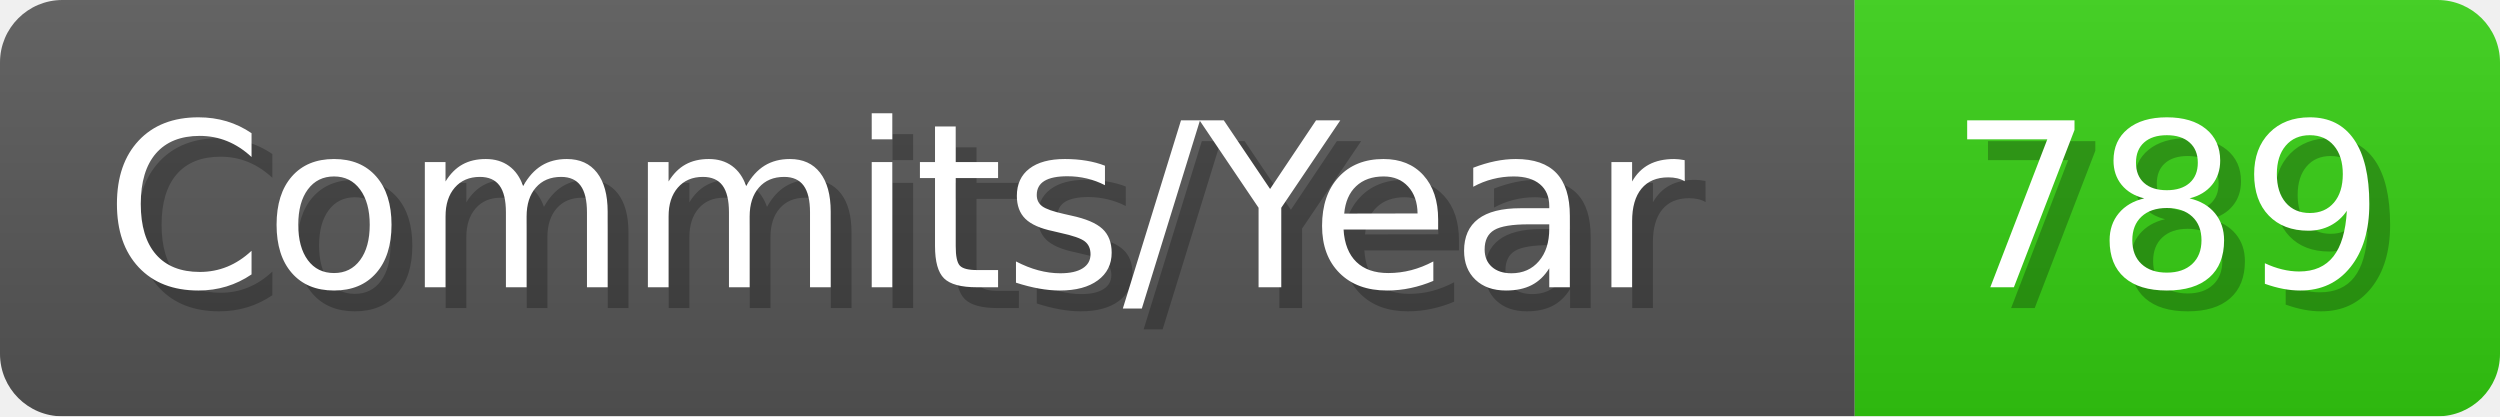
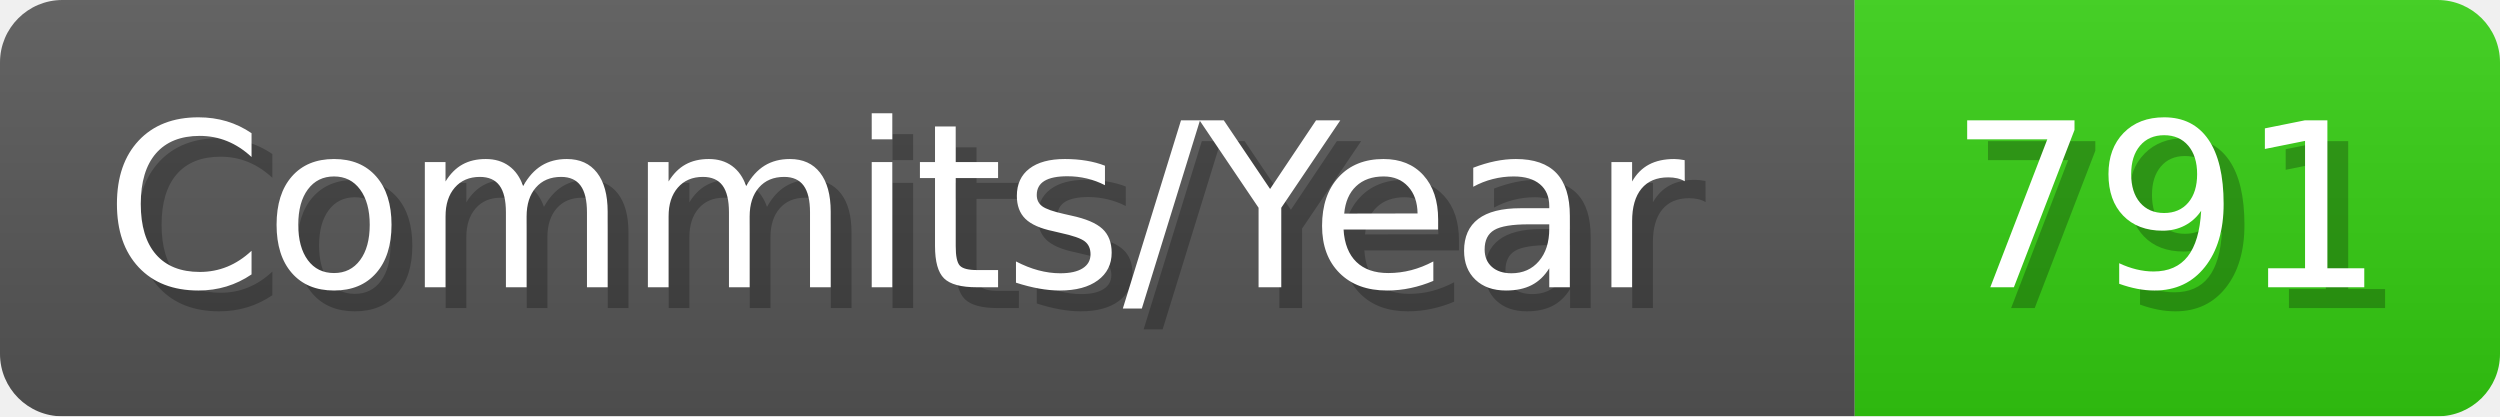
- <svg xmlns="http://www.w3.org/2000/svg" width="120.1" height="20" viewBox="0 0 1201 200" role="img" aria-label="Commits/Year: 789">
+ <svg xmlns="http://www.w3.org/2000/svg" width="120.1" height="20" viewBox="0 0 1201 200" role="img" aria-label="Commits/Year: 791">
  <linearGradient id="aUPdi" x2="0" y2="100%">
    <stop offset="0" stop-opacity=".1" stop-color="#EEE" />
    <stop offset="1" stop-opacity=".1" />
  </linearGradient>
  <mask id="WfAiQ">
    <rect width="1201" height="200" rx="30" fill="#FFF" />
  </mask>
  <g mask="url(#WfAiQ)">
    <rect width="891" height="200" fill="#555" />
    <rect width="310" height="200" fill="#3C1" x="891" />
    <rect width="1201" height="200" fill="url(#aUPdi)" />
  </g>
  <g aria-hidden="true" fill="#fff" text-anchor="start" font-family="Verdana,DejaVu Sans,sans-serif" font-size="110">
    <text x="60" y="148" textLength="791" fill="#000" opacity="0.25">Commits/Year</text>
    <text x="50" y="138" textLength="791">Commits/Year</text>
-     <text x="946" y="148" textLength="210" fill="#000" opacity="0.25">789</text>
-     <text x="936" y="138" textLength="210">789</text>
+     <text x="946" y="148" textLength="210" fill="#000" opacity="0.25">791</text>
+     <text x="936" y="138" textLength="210">791</text>
  </g>
</svg>
